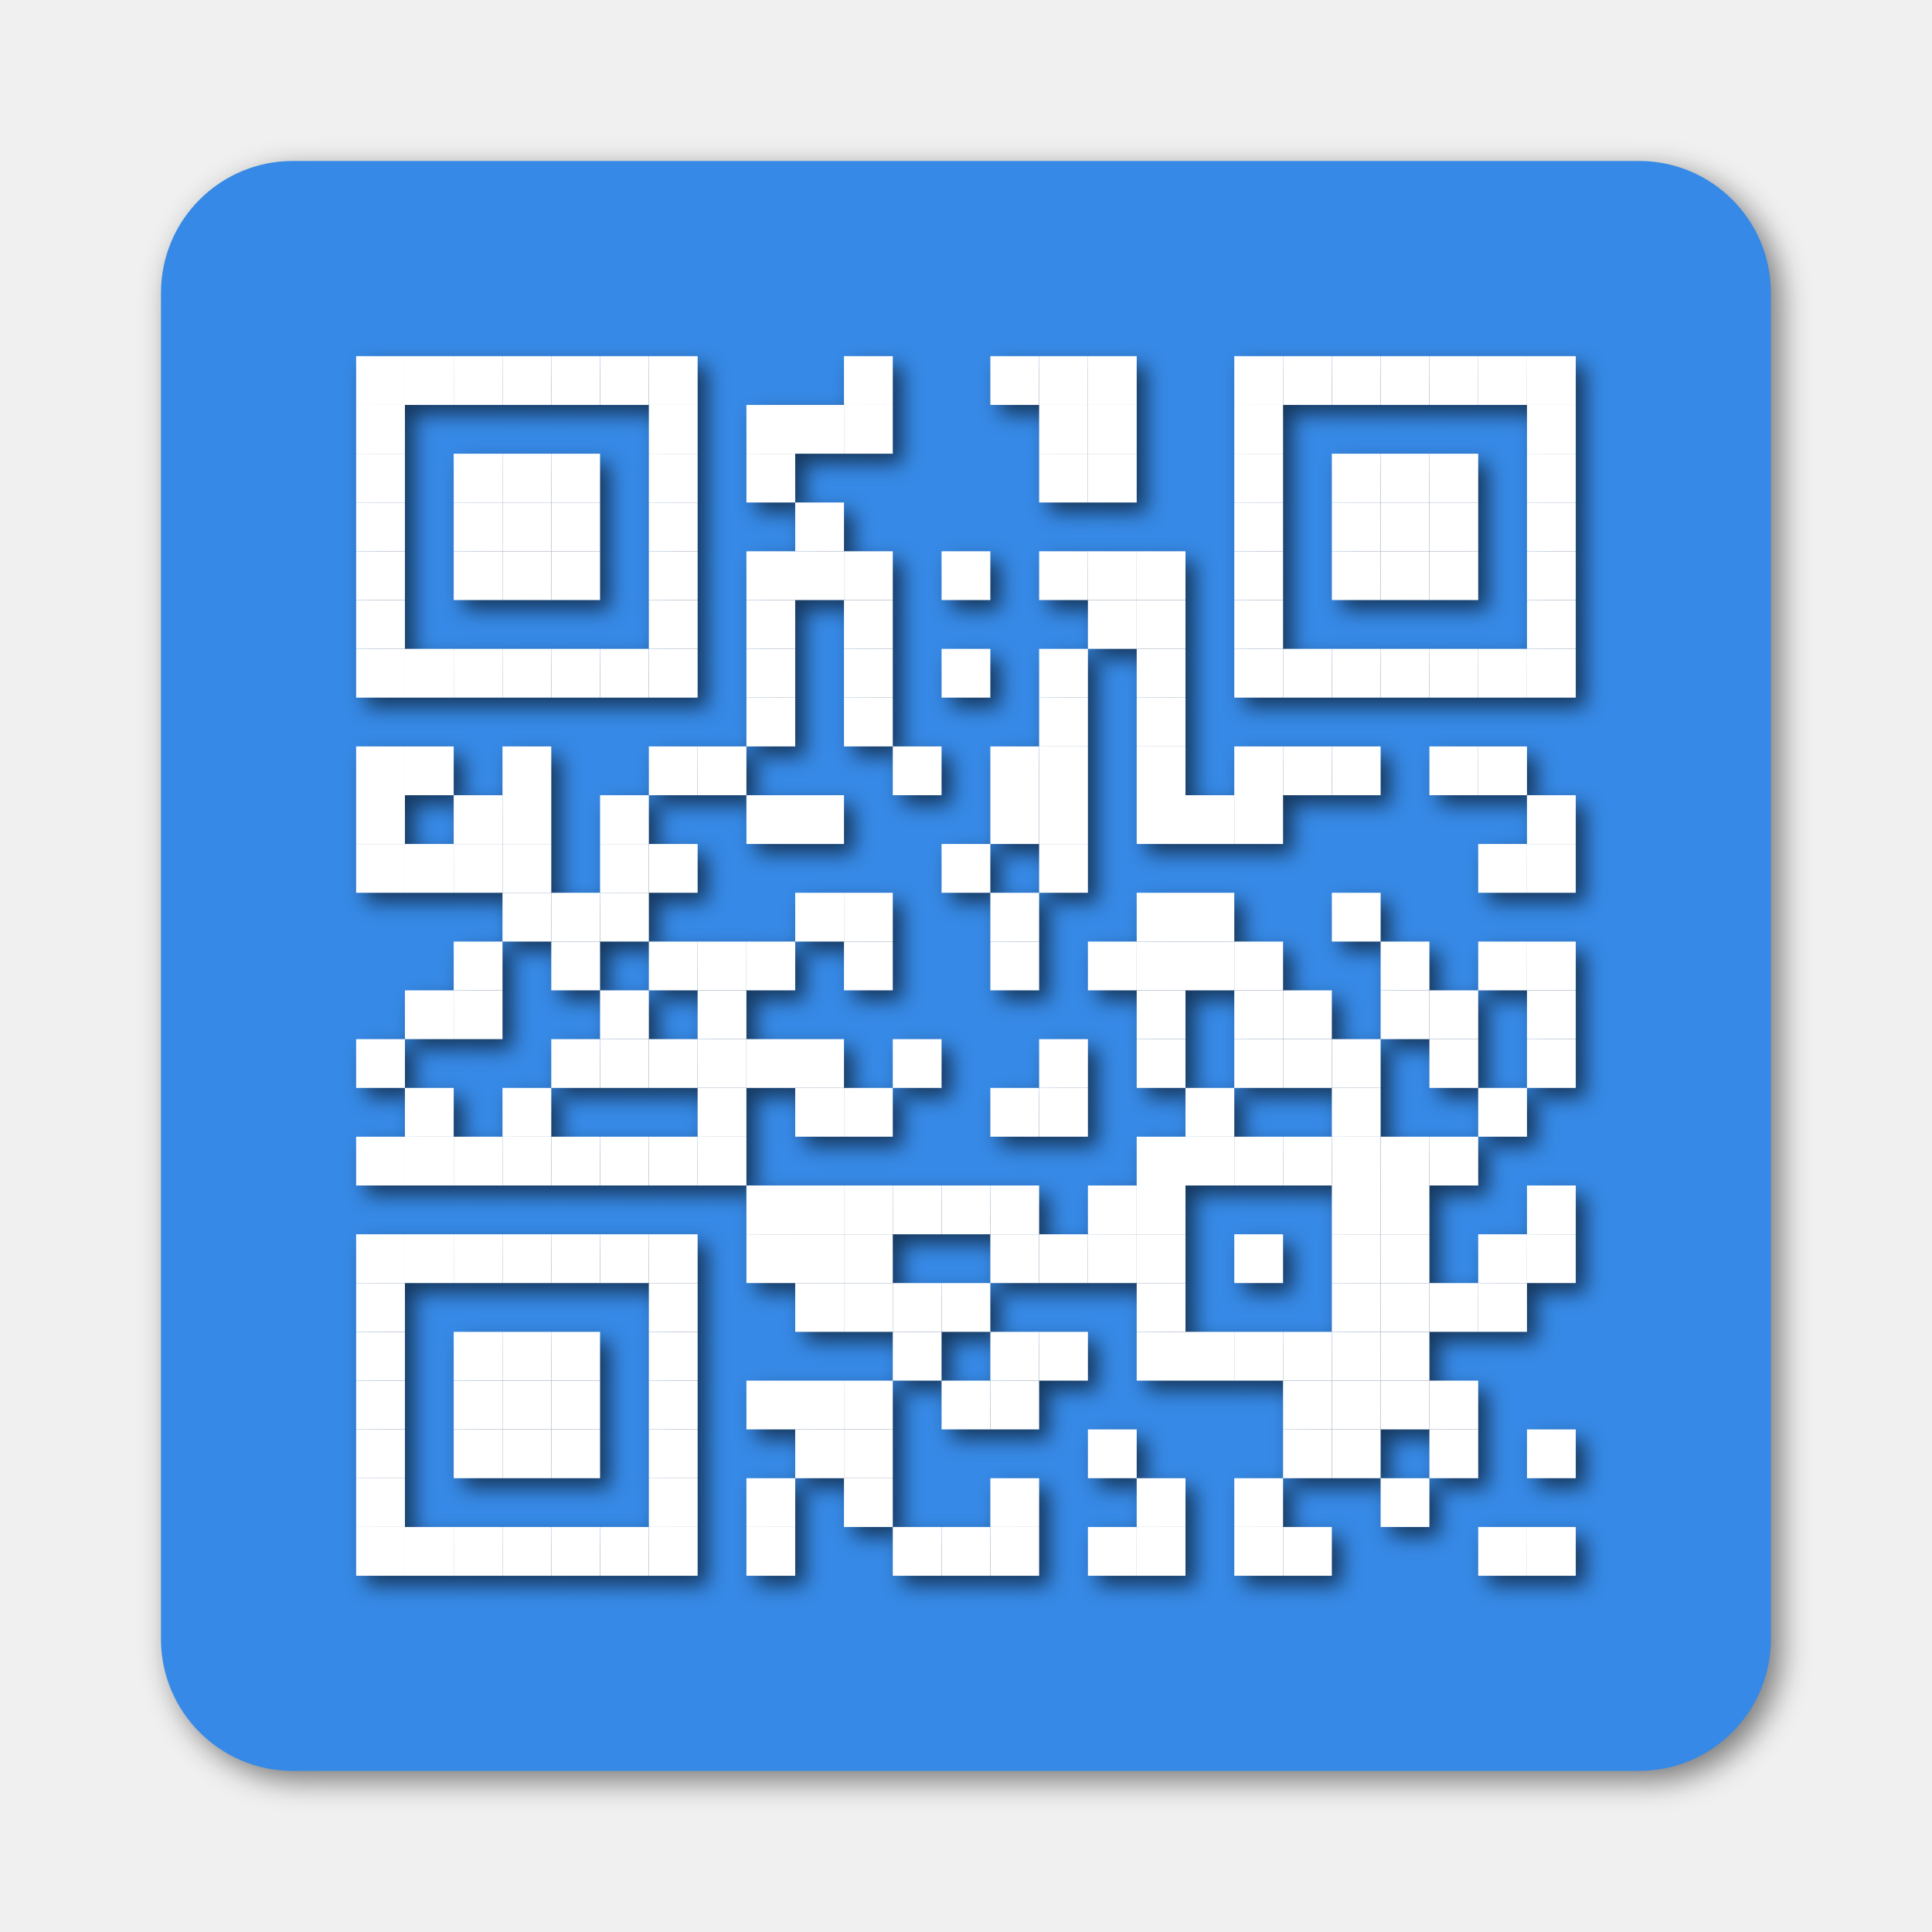
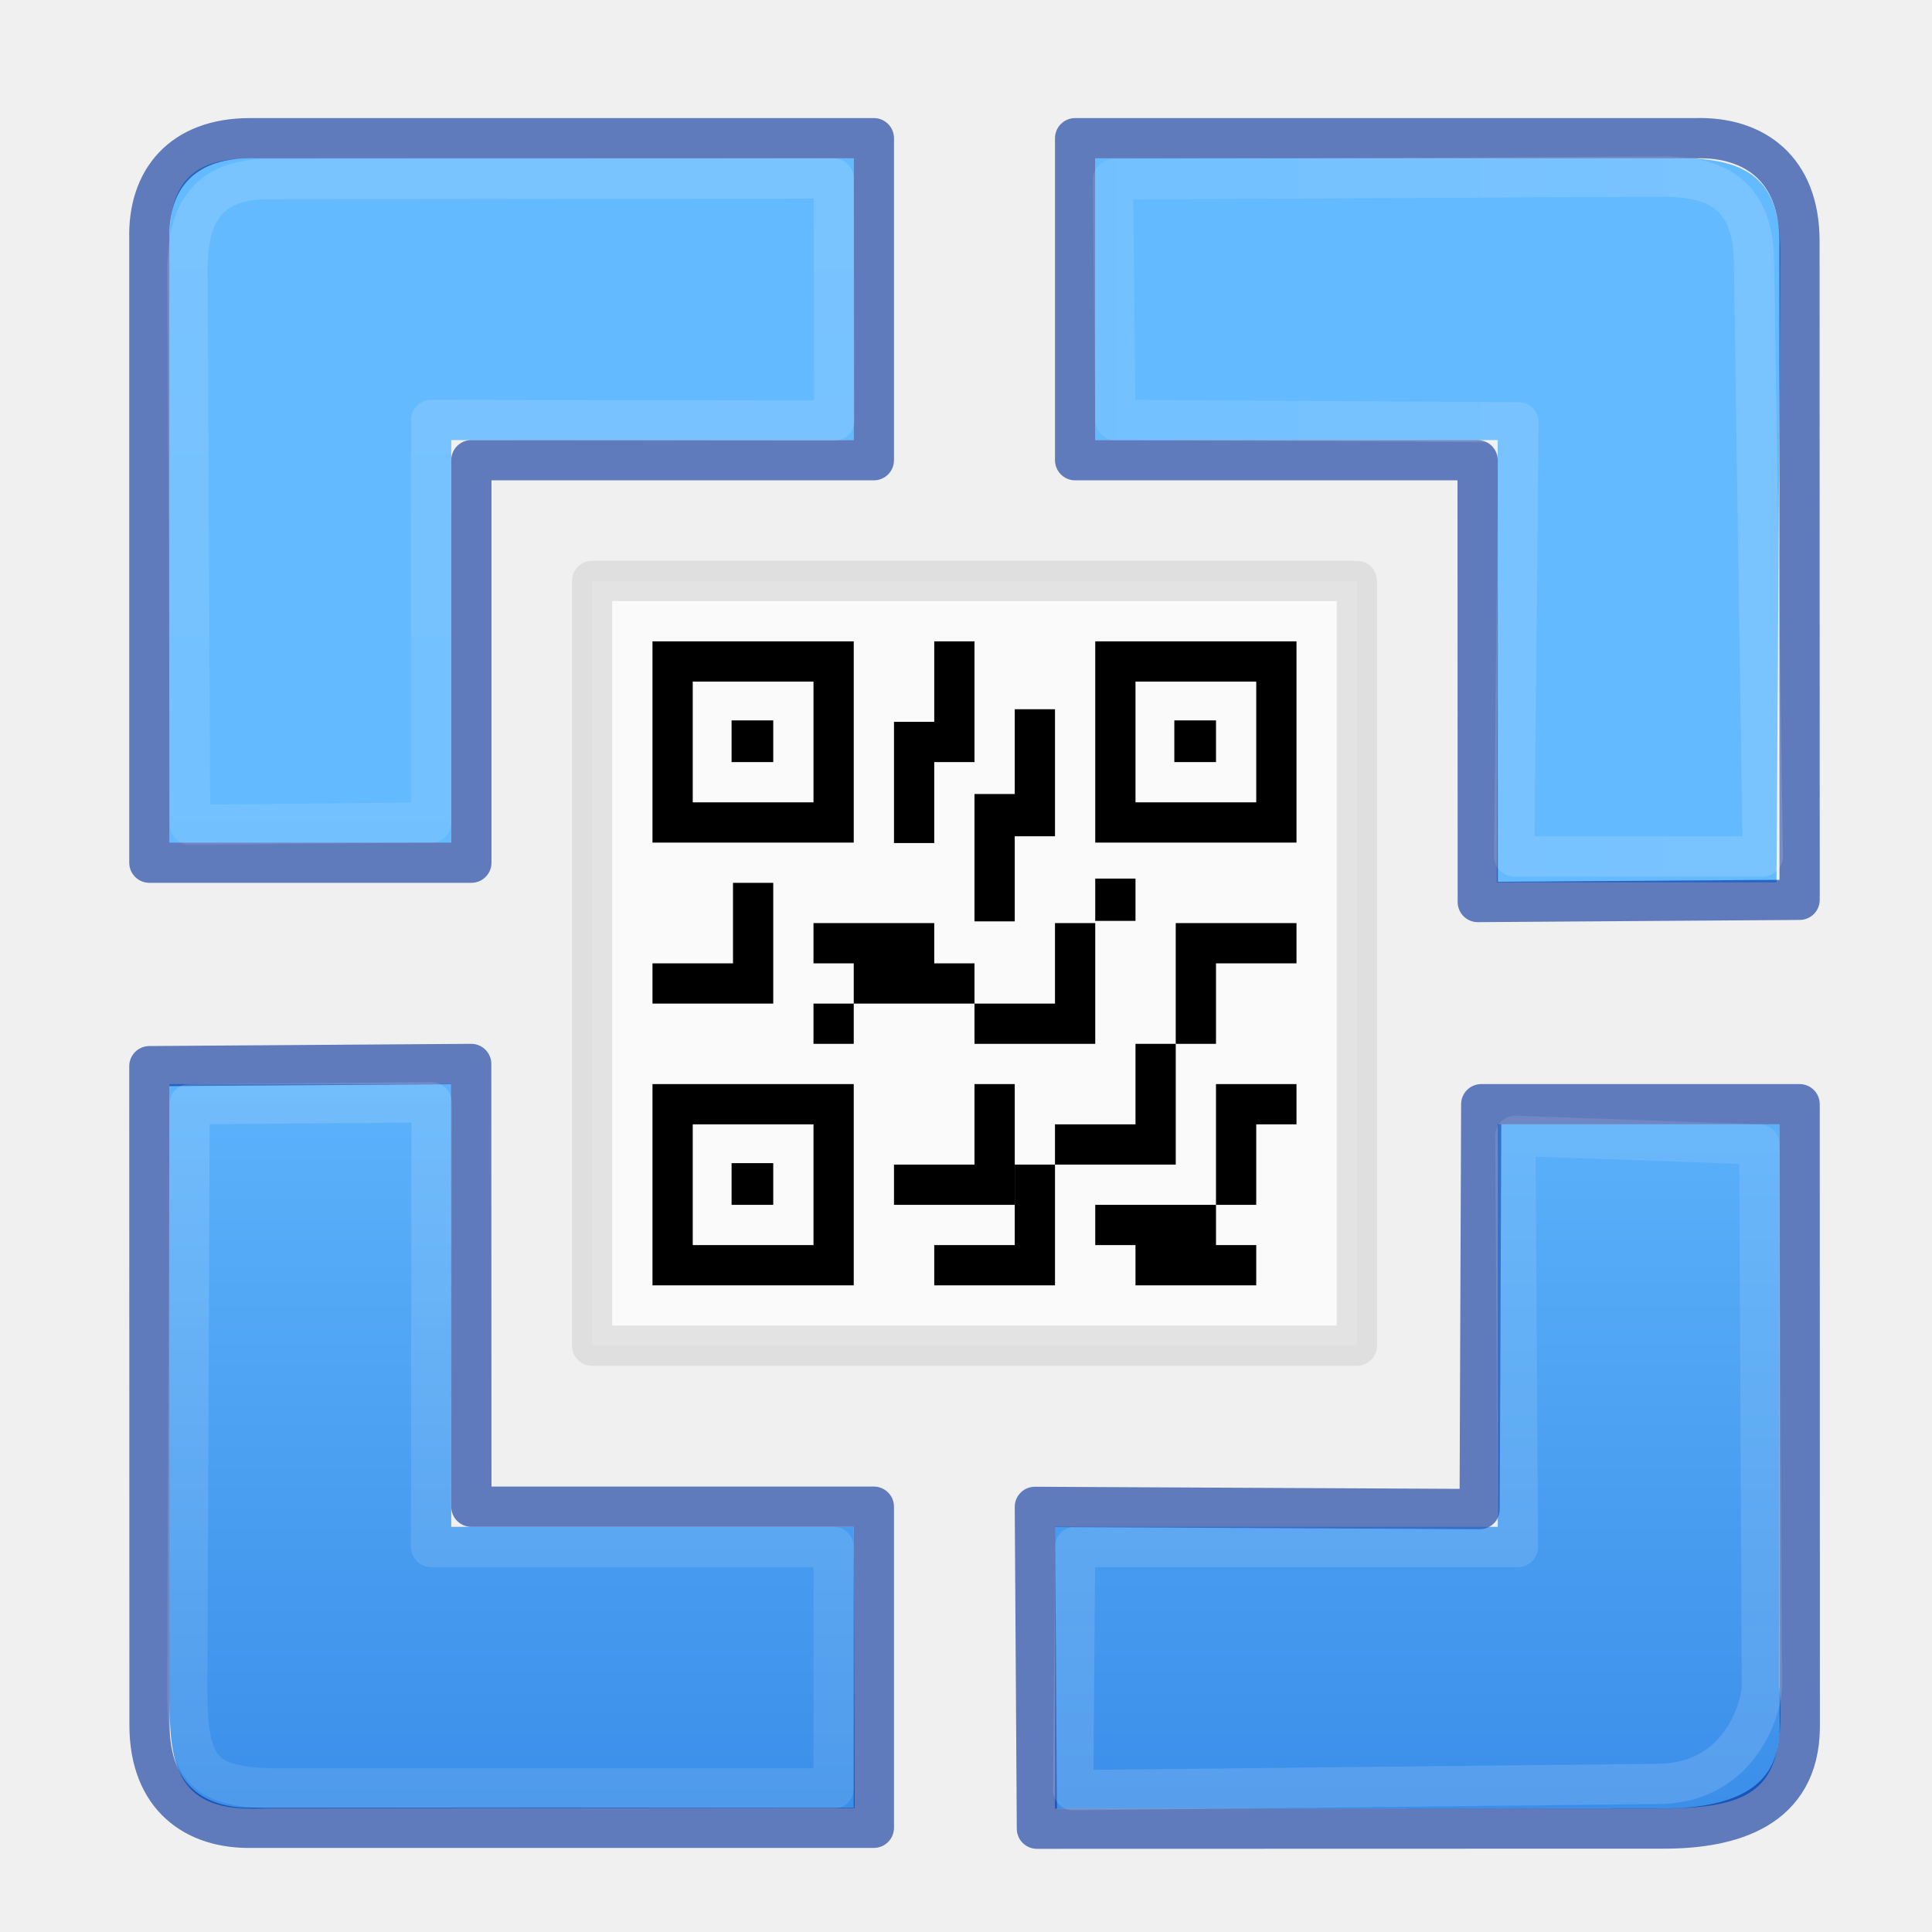
- <svg xmlns="http://www.w3.org/2000/svg" width="1.27cm" height="1.27cm" viewBox="0 0 5.996 5.996" preserveAspectRatio="none" version="1.1" id="svg634">
-   <defs id="defs638">
-     <filter style="color-interpolation-filters:sRGB" id="filter1727">
-       <feFlood flood-opacity="0.502" flood-color="rgb(0,0,0)" result="flood" id="feFlood1717" />
-       <feComposite in="flood" in2="SourceGraphic" operator="in" result="composite1" id="feComposite1719" />
-       <feGaussianBlur in="composite1" stdDeviation="0.3" result="blur" id="feGaussianBlur1721" />
-       <feOffset dx="0.2" dy="0.2" result="offset" id="feOffset1723" />
-       <feComposite in="SourceGraphic" in2="offset" operator="over" result="composite2" id="feComposite1725" />
-     </filter>
-     <filter style="color-interpolation-filters:sRGB" id="filter1979">
-       <feFlood flood-opacity="0.6" flood-color="rgb(0,0,0)" result="flood" id="feFlood1969" />
-       <feComposite in="flood" in2="SourceGraphic" operator="in" result="composite1" id="feComposite1971" />
-       <feGaussianBlur in="composite1" stdDeviation="0.2" result="blur" id="feGaussianBlur1973" />
-       <feOffset dx="0.2" dy="0.2" result="offset" id="feOffset1975" />
-       <feComposite in="SourceGraphic" in2="offset" operator="over" result="composite2" id="feComposite1977" />
-     </filter>
+ <svg xmlns="http://www.w3.org/2000/svg" width="48px" height="48px" viewBox="0 0 48 48" version="1.1">
+   <defs>
+     <linearGradient id="linear0" gradientUnits="userSpaceOnUse" x1="148" y1="293" x2="148" y2="319" gradientTransform="matrix(0.773738,0,0,0.827717,45.10646,-5.124993)">
+       <stop offset="0" style="stop-color:rgb(100%,100%,100%);stop-opacity:0.6;" />
+       <stop offset="0.077" style="stop-color:rgb(100%,100%,100%);stop-opacity:0.141;" />
+       <stop offset="0.923" style="stop-color:rgb(100%,100%,100%);stop-opacity:0.094;" />
+       <stop offset="1" style="stop-color:rgb(100%,100%,100%);stop-opacity:0.235;" />
+     </linearGradient>
+     <linearGradient id="linear1" gradientUnits="userSpaceOnUse" x1="148" y1="293" x2="148" y2="319" gradientTransform="matrix(0,0.813233,-0.821525,0,435.1695,127.6326)">
+       <stop offset="0" style="stop-color:rgb(100%,100%,100%);stop-opacity:0.6;" />
+       <stop offset="0.077" style="stop-color:rgb(100%,100%,100%);stop-opacity:0.141;" />
+       <stop offset="0.923" style="stop-color:rgb(100%,100%,100%);stop-opacity:0.094;" />
+       <stop offset="1" style="stop-color:rgb(100%,100%,100%);stop-opacity:0.235;" />
+     </linearGradient>
+     <linearGradient id="linear2" gradientUnits="userSpaceOnUse" x1="36.756" y1="25.526" x2="36.756" y2="84.268" gradientTransform="matrix(-0.401748,0,0,-0.425593,51.97752,58.79749)">
+       <stop offset="0" style="stop-color:rgb(21.176%,53.725%,90.196%);stop-opacity:1;" />
+       <stop offset="1" style="stop-color:rgb(39.216%,72.941%,100%);stop-opacity:1;" />
+     </linearGradient>
+     <linearGradient id="linear3" gradientUnits="userSpaceOnUse" x1="148" y1="293" x2="148" y2="319" gradientTransform="matrix(-0.773738,0,0,-0.821525,297.8634,524.1235)">
+       <stop offset="0" style="stop-color:rgb(100%,100%,100%);stop-opacity:0.6;" />
+       <stop offset="0.077" style="stop-color:rgb(100%,100%,100%);stop-opacity:0.141;" />
+       <stop offset="0.923" style="stop-color:rgb(100%,100%,100%);stop-opacity:0.094;" />
+       <stop offset="1" style="stop-color:rgb(100%,100%,100%);stop-opacity:0.235;" />
+     </linearGradient>
+     <linearGradient id="linear4" gradientUnits="userSpaceOnUse" x1="14.673" y1="39.81" x2="73.877" y2="39.81" gradientTransform="matrix(0,-0.422271,0.425593,0,-9.731766,54.12961)">
+       <stop offset="0" style="stop-color:rgb(21.176%,53.725%,90.196%);stop-opacity:1;" />
+       <stop offset="1" style="stop-color:rgb(39.216%,72.941%,100%);stop-opacity:1;" />
+     </linearGradient>
+     <linearGradient id="linear5" gradientUnits="userSpaceOnUse" x1="164.975" y1="299.747" x2="134.235" y2="299.747" gradientTransform="matrix(0,-0.813262,0.821525,0,-91.24972,393.1678)">
+       <stop offset="0" style="stop-color:rgb(100%,100%,100%);stop-opacity:0.6;" />
+       <stop offset="0.077" style="stop-color:rgb(100%,100%,100%);stop-opacity:0.141;" />
+       <stop offset="0.923" style="stop-color:rgb(100%,100%,100%);stop-opacity:0.094;" />
+       <stop offset="1" style="stop-color:rgb(100%,100%,100%);stop-opacity:0.235;" />
+     </linearGradient>
  </defs>
-   <g id="QRcode" transform="matrix(0.9690034,0,0,0.9690034,-0.02360568,-0.02360568)">
-     <rect x="0.024" y="0.024" width="33" height="33" fill="#3689e6" id="rect2" ry="2.703" style="filter:url(#filter1727)" transform="matrix(0.15625,0,0,0.15625,0.5361796,0.5361796)" />
-     <g id="Pattern" transform="matrix(0.15625,0,0,0.15625,0.5399859,0.5399859)" style="filter:url(#filter1979)">
-       <rect x="4" y="4" width="1" height="1" fill="#ffffff" id="rect4" />
-       <rect x="5" y="4" width="1" height="1" fill="#ffffff" id="rect6" />
-       <rect x="6" y="4" width="1" height="1" fill="#ffffff" id="rect8" />
-       <rect x="7" y="4" width="1" height="1" fill="#ffffff" id="rect10" />
-       <rect x="8" y="4" width="1" height="1" fill="#ffffff" id="rect12" />
-       <rect x="9" y="4" width="1" height="1" fill="#ffffff" id="rect14" />
-       <rect x="10" y="4" width="1" height="1" fill="#ffffff" id="rect16" />
-       <rect x="14" y="4" width="1" height="1" fill="#ffffff" id="rect18" />
-       <rect x="17" y="4" width="1" height="1" fill="#ffffff" id="rect20" />
-       <rect x="18" y="4" width="1" height="1" fill="#ffffff" id="rect22" />
-       <rect x="19" y="4" width="1" height="1" fill="#ffffff" id="rect24" />
-       <rect x="22" y="4" width="1" height="1" fill="#ffffff" id="rect26" />
-       <rect x="23" y="4" width="1" height="1" fill="#ffffff" id="rect28" />
-       <rect x="24" y="4" width="1" height="1" fill="#ffffff" id="rect30" />
-       <rect x="25" y="4" width="1" height="1" fill="#ffffff" id="rect32" />
-       <rect x="26" y="4" width="1" height="1" fill="#ffffff" id="rect34" />
-       <rect x="27" y="4" width="1" height="1" fill="#ffffff" id="rect36" />
-       <rect x="28" y="4" width="1" height="1" fill="#ffffff" id="rect38" />
-       <rect x="4" y="5" width="1" height="1" fill="#ffffff" id="rect40" />
-       <rect x="10" y="5" width="1" height="1" fill="#ffffff" id="rect42" />
-       <rect x="12" y="5" width="1" height="1" fill="#ffffff" id="rect44" />
-       <rect x="13" y="5" width="1" height="1" fill="#ffffff" id="rect46" />
-       <rect x="14" y="5" width="1" height="1" fill="#ffffff" id="rect48" />
-       <rect x="18" y="5" width="1" height="1" fill="#ffffff" id="rect50" />
-       <rect x="19" y="5" width="1" height="1" fill="#ffffff" id="rect52" />
-       <rect x="22" y="5" width="1" height="1" fill="#ffffff" id="rect54" />
-       <rect x="28" y="5" width="1" height="1" fill="#ffffff" id="rect56" />
-       <rect x="4" y="6" width="1" height="1" fill="#ffffff" id="rect58" />
-       <rect x="6" y="6" width="1" height="1" fill="#ffffff" id="rect60" />
-       <rect x="7" y="6" width="1" height="1" fill="#ffffff" id="rect62" />
-       <rect x="8" y="6" width="1" height="1" fill="#ffffff" id="rect64" />
-       <rect x="10" y="6" width="1" height="1" fill="#ffffff" id="rect66" />
-       <rect x="12" y="6" width="1" height="1" fill="#ffffff" id="rect68" />
-       <rect x="18" y="6" width="1" height="1" fill="#ffffff" id="rect70" />
-       <rect x="19" y="6" width="1" height="1" fill="#ffffff" id="rect72" />
-       <rect x="22" y="6" width="1" height="1" fill="#ffffff" id="rect74" />
-       <rect x="24" y="6" width="1" height="1" fill="#ffffff" id="rect76" />
-       <rect x="25" y="6" width="1" height="1" fill="#ffffff" id="rect78" />
-       <rect x="26" y="6" width="1" height="1" fill="#ffffff" id="rect80" />
-       <rect x="28" y="6" width="1" height="1" fill="#ffffff" id="rect82" />
-       <rect x="4" y="7" width="1" height="1" fill="#ffffff" id="rect84" />
-       <rect x="6" y="7" width="1" height="1" fill="#ffffff" id="rect86" />
-       <rect x="7" y="7" width="1" height="1" fill="#ffffff" id="rect88" />
-       <rect x="8" y="7" width="1" height="1" fill="#ffffff" id="rect90" />
-       <rect x="10" y="7" width="1" height="1" fill="#ffffff" id="rect92" />
-       <rect x="13" y="7" width="1" height="1" fill="#ffffff" id="rect94" />
-       <rect x="22" y="7" width="1" height="1" fill="#ffffff" id="rect96" />
-       <rect x="24" y="7" width="1" height="1" fill="#ffffff" id="rect98" />
-       <rect x="25" y="7" width="1" height="1" fill="#ffffff" id="rect100" />
-       <rect x="26" y="7" width="1" height="1" fill="#ffffff" id="rect102" />
-       <rect x="28" y="7" width="1" height="1" fill="#ffffff" id="rect104" />
-       <rect x="4" y="8" width="1" height="1" fill="#ffffff" id="rect106" />
-       <rect x="6" y="8" width="1" height="1" fill="#ffffff" id="rect108" />
-       <rect x="7" y="8" width="1" height="1" fill="#ffffff" id="rect110" />
-       <rect x="8" y="8" width="1" height="1" fill="#ffffff" id="rect112" />
-       <rect x="10" y="8" width="1" height="1" fill="#ffffff" id="rect114" />
-       <rect x="12" y="8" width="1" height="1" fill="#ffffff" id="rect116" />
-       <rect x="13" y="8" width="1" height="1" fill="#ffffff" id="rect118" />
-       <rect x="14" y="8" width="1" height="1" fill="#ffffff" id="rect120" />
-       <rect x="16" y="8" width="1" height="1" fill="#ffffff" id="rect122" />
-       <rect x="18" y="8" width="1" height="1" fill="#ffffff" id="rect124" />
-       <rect x="19" y="8" width="1" height="1" fill="#ffffff" id="rect126" />
-       <rect x="20" y="8" width="1" height="1" fill="#ffffff" id="rect128" />
-       <rect x="22" y="8" width="1" height="1" fill="#ffffff" id="rect130" />
-       <rect x="24" y="8" width="1" height="1" fill="#ffffff" id="rect132" />
-       <rect x="25" y="8" width="1" height="1" fill="#ffffff" id="rect134" />
-       <rect x="26" y="8" width="1" height="1" fill="#ffffff" id="rect136" />
-       <rect x="28" y="8" width="1" height="1" fill="#ffffff" id="rect138" />
-       <rect x="4" y="9" width="1" height="1" fill="#ffffff" id="rect140" />
-       <rect x="10" y="9" width="1" height="1" fill="#ffffff" id="rect142" />
-       <rect x="12" y="9" width="1" height="1" fill="#ffffff" id="rect144" />
-       <rect x="14" y="9" width="1" height="1" fill="#ffffff" id="rect146" />
-       <rect x="19" y="9" width="1" height="1" fill="#ffffff" id="rect148" />
-       <rect x="20" y="9" width="1" height="1" fill="#ffffff" id="rect150" />
-       <rect x="22" y="9" width="1" height="1" fill="#ffffff" id="rect152" />
-       <rect x="28" y="9" width="1" height="1" fill="#ffffff" id="rect154" />
-       <rect x="4" y="10" width="1" height="1" fill="#ffffff" id="rect156" />
-       <rect x="5" y="10" width="1" height="1" fill="#ffffff" id="rect158" />
-       <rect x="6" y="10" width="1" height="1" fill="#ffffff" id="rect160" />
-       <rect x="7" y="10" width="1" height="1" fill="#ffffff" id="rect162" />
-       <rect x="8" y="10" width="1" height="1" fill="#ffffff" id="rect164" />
-       <rect x="9" y="10" width="1" height="1" fill="#ffffff" id="rect166" />
-       <rect x="10" y="10" width="1" height="1" fill="#ffffff" id="rect168" />
-       <rect x="12" y="10" width="1" height="1" fill="#ffffff" id="rect170" />
-       <rect x="14" y="10" width="1" height="1" fill="#ffffff" id="rect172" />
-       <rect x="16" y="10" width="1" height="1" fill="#ffffff" id="rect174" />
-       <rect x="18" y="10" width="1" height="1" fill="#ffffff" id="rect176" />
-       <rect x="20" y="10" width="1" height="1" fill="#ffffff" id="rect178" />
-       <rect x="22" y="10" width="1" height="1" fill="#ffffff" id="rect180" />
-       <rect x="23" y="10" width="1" height="1" fill="#ffffff" id="rect182" />
-       <rect x="24" y="10" width="1" height="1" fill="#ffffff" id="rect184" />
-       <rect x="25" y="10" width="1" height="1" fill="#ffffff" id="rect186" />
-       <rect x="26" y="10" width="1" height="1" fill="#ffffff" id="rect188" />
-       <rect x="27" y="10" width="1" height="1" fill="#ffffff" id="rect190" />
-       <rect x="28" y="10" width="1" height="1" fill="#ffffff" id="rect192" />
-       <rect x="12" y="11" width="1" height="1" fill="#ffffff" id="rect194" />
-       <rect x="14" y="11" width="1" height="1" fill="#ffffff" id="rect196" />
-       <rect x="18" y="11" width="1" height="1" fill="#ffffff" id="rect198" />
-       <rect x="20" y="11" width="1" height="1" fill="#ffffff" id="rect200" />
-       <rect x="4" y="12" width="1" height="1" fill="#ffffff" id="rect202" />
-       <rect x="5" y="12" width="1" height="1" fill="#ffffff" id="rect204" />
-       <rect x="7" y="12" width="1" height="1" fill="#ffffff" id="rect206" />
-       <rect x="10" y="12" width="1" height="1" fill="#ffffff" id="rect208" />
-       <rect x="11" y="12" width="1" height="1" fill="#ffffff" id="rect210" />
-       <rect x="15" y="12" width="1" height="1" fill="#ffffff" id="rect212" />
-       <rect x="17" y="12" width="1" height="1" fill="#ffffff" id="rect214" />
-       <rect x="18" y="12" width="1" height="1" fill="#ffffff" id="rect216" />
-       <rect x="20" y="12" width="1" height="1" fill="#ffffff" id="rect218" />
-       <rect x="22" y="12" width="1" height="1" fill="#ffffff" id="rect220" />
-       <rect x="23" y="12" width="1" height="1" fill="#ffffff" id="rect222" />
-       <rect x="24" y="12" width="1" height="1" fill="#ffffff" id="rect224" />
-       <rect x="26" y="12" width="1" height="1" fill="#ffffff" id="rect226" />
-       <rect x="27" y="12" width="1" height="1" fill="#ffffff" id="rect228" />
-       <rect x="4" y="13" width="1" height="1" fill="#ffffff" id="rect230" />
-       <rect x="6" y="13" width="1" height="1" fill="#ffffff" id="rect232" />
-       <rect x="7" y="13" width="1" height="1" fill="#ffffff" id="rect234" />
-       <rect x="9" y="13" width="1" height="1" fill="#ffffff" id="rect236" />
-       <rect x="12" y="13" width="1" height="1" fill="#ffffff" id="rect238" />
-       <rect x="13" y="13" width="1" height="1" fill="#ffffff" id="rect240" />
-       <rect x="17" y="13" width="1" height="1" fill="#ffffff" id="rect242" />
-       <rect x="18" y="13" width="1" height="1" fill="#ffffff" id="rect244" />
-       <rect x="20" y="13" width="1" height="1" fill="#ffffff" id="rect246" />
-       <rect x="21" y="13" width="1" height="1" fill="#ffffff" id="rect248" />
-       <rect x="22" y="13" width="1" height="1" fill="#ffffff" id="rect250" />
-       <rect x="28" y="13" width="1" height="1" fill="#ffffff" id="rect252" />
-       <rect x="4" y="14" width="1" height="1" fill="#ffffff" id="rect254" />
-       <rect x="5" y="14" width="1" height="1" fill="#ffffff" id="rect256" />
-       <rect x="6" y="14" width="1" height="1" fill="#ffffff" id="rect258" />
-       <rect x="7" y="14" width="1" height="1" fill="#ffffff" id="rect260" />
-       <rect x="9" y="14" width="1" height="1" fill="#ffffff" id="rect262" />
-       <rect x="10" y="14" width="1" height="1" fill="#ffffff" id="rect264" />
-       <rect x="16" y="14" width="1" height="1" fill="#ffffff" id="rect266" />
-       <rect x="18" y="14" width="1" height="1" fill="#ffffff" id="rect268" />
-       <rect x="27" y="14" width="1" height="1" fill="#ffffff" id="rect270" />
-       <rect x="28" y="14" width="1" height="1" fill="#ffffff" id="rect272" />
-       <rect x="7" y="15" width="1" height="1" fill="#ffffff" id="rect274" />
-       <rect x="8" y="15" width="1" height="1" fill="#ffffff" id="rect276" />
-       <rect x="9" y="15" width="1" height="1" fill="#ffffff" id="rect278" />
-       <rect x="13" y="15" width="1" height="1" fill="#ffffff" id="rect280" />
-       <rect x="14" y="15" width="1" height="1" fill="#ffffff" id="rect282" />
-       <rect x="17" y="15" width="1" height="1" fill="#ffffff" id="rect284" />
-       <rect x="20" y="15" width="1" height="1" fill="#ffffff" id="rect286" />
-       <rect x="21" y="15" width="1" height="1" fill="#ffffff" id="rect288" />
-       <rect x="24" y="15" width="1" height="1" fill="#ffffff" id="rect290" />
-       <rect x="6" y="16" width="1" height="1" fill="#ffffff" id="rect292" />
-       <rect x="8" y="16" width="1" height="1" fill="#ffffff" id="rect294" />
-       <rect x="10" y="16" width="1" height="1" fill="#ffffff" id="rect296" />
-       <rect x="11" y="16" width="1" height="1" fill="#ffffff" id="rect298" />
-       <rect x="12" y="16" width="1" height="1" fill="#ffffff" id="rect300" />
-       <rect x="14" y="16" width="1" height="1" fill="#ffffff" id="rect302" />
-       <rect x="17" y="16" width="1" height="1" fill="#ffffff" id="rect304" />
-       <rect x="19" y="16" width="1" height="1" fill="#ffffff" id="rect306" />
-       <rect x="20" y="16" width="1" height="1" fill="#ffffff" id="rect308" />
-       <rect x="21" y="16" width="1" height="1" fill="#ffffff" id="rect310" />
-       <rect x="22" y="16" width="1" height="1" fill="#ffffff" id="rect312" />
-       <rect x="25" y="16" width="1" height="1" fill="#ffffff" id="rect314" />
-       <rect x="27" y="16" width="1" height="1" fill="#ffffff" id="rect316" />
-       <rect x="28" y="16" width="1" height="1" fill="#ffffff" id="rect318" />
-       <rect x="5" y="17" width="1" height="1" fill="#ffffff" id="rect320" />
-       <rect x="6" y="17" width="1" height="1" fill="#ffffff" id="rect322" />
-       <rect x="9" y="17" width="1" height="1" fill="#ffffff" id="rect324" />
-       <rect x="11" y="17" width="1" height="1" fill="#ffffff" id="rect326" />
-       <rect x="20" y="17" width="1" height="1" fill="#ffffff" id="rect328" />
-       <rect x="22" y="17" width="1" height="1" fill="#ffffff" id="rect330" />
-       <rect x="23" y="17" width="1" height="1" fill="#ffffff" id="rect332" />
-       <rect x="25" y="17" width="1" height="1" fill="#ffffff" id="rect334" />
-       <rect x="26" y="17" width="1" height="1" fill="#ffffff" id="rect336" />
-       <rect x="28" y="17" width="1" height="1" fill="#ffffff" id="rect338" />
-       <rect x="4" y="18" width="1" height="1" fill="#ffffff" id="rect340" />
-       <rect x="8" y="18" width="1" height="1" fill="#ffffff" id="rect342" />
-       <rect x="9" y="18" width="1" height="1" fill="#ffffff" id="rect344" />
-       <rect x="10" y="18" width="1" height="1" fill="#ffffff" id="rect346" />
-       <rect x="11" y="18" width="1" height="1" fill="#ffffff" id="rect348" />
-       <rect x="12" y="18" width="1" height="1" fill="#ffffff" id="rect350" />
-       <rect x="13" y="18" width="1" height="1" fill="#ffffff" id="rect352" />
-       <rect x="15" y="18" width="1" height="1" fill="#ffffff" id="rect354" />
-       <rect x="18" y="18" width="1" height="1" fill="#ffffff" id="rect356" />
-       <rect x="20" y="18" width="1" height="1" fill="#ffffff" id="rect358" />
-       <rect x="22" y="18" width="1" height="1" fill="#ffffff" id="rect360" />
-       <rect x="23" y="18" width="1" height="1" fill="#ffffff" id="rect362" />
-       <rect x="24" y="18" width="1" height="1" fill="#ffffff" id="rect364" />
-       <rect x="26" y="18" width="1" height="1" fill="#ffffff" id="rect366" />
-       <rect x="28" y="18" width="1" height="1" fill="#ffffff" id="rect368" />
-       <rect x="5" y="19" width="1" height="1" fill="#ffffff" id="rect370" />
-       <rect x="7" y="19" width="1" height="1" fill="#ffffff" id="rect372" />
-       <rect x="11" y="19" width="1" height="1" fill="#ffffff" id="rect374" />
-       <rect x="13" y="19" width="1" height="1" fill="#ffffff" id="rect376" />
-       <rect x="14" y="19" width="1" height="1" fill="#ffffff" id="rect378" />
-       <rect x="17" y="19" width="1" height="1" fill="#ffffff" id="rect380" />
-       <rect x="18" y="19" width="1" height="1" fill="#ffffff" id="rect382" />
-       <rect x="21" y="19" width="1" height="1" fill="#ffffff" id="rect384" />
-       <rect x="24" y="19" width="1" height="1" fill="#ffffff" id="rect386" />
-       <rect x="27" y="19" width="1" height="1" fill="#ffffff" id="rect388" />
-       <rect x="4" y="20" width="1" height="1" fill="#ffffff" id="rect390" />
-       <rect x="5" y="20" width="1" height="1" fill="#ffffff" id="rect392" />
-       <rect x="6" y="20" width="1" height="1" fill="#ffffff" id="rect394" />
-       <rect x="7" y="20" width="1" height="1" fill="#ffffff" id="rect396" />
-       <rect x="8" y="20" width="1" height="1" fill="#ffffff" id="rect398" />
-       <rect x="9" y="20" width="1" height="1" fill="#ffffff" id="rect400" />
-       <rect x="10" y="20" width="1" height="1" fill="#ffffff" id="rect402" />
-       <rect x="11" y="20" width="1" height="1" fill="#ffffff" id="rect404" />
-       <rect x="20" y="20" width="1" height="1" fill="#ffffff" id="rect406" />
-       <rect x="21" y="20" width="1" height="1" fill="#ffffff" id="rect408" />
-       <rect x="22" y="20" width="1" height="1" fill="#ffffff" id="rect410" />
-       <rect x="23" y="20" width="1" height="1" fill="#ffffff" id="rect412" />
-       <rect x="24" y="20" width="1" height="1" fill="#ffffff" id="rect414" />
-       <rect x="25" y="20" width="1" height="1" fill="#ffffff" id="rect416" />
-       <rect x="26" y="20" width="1" height="1" fill="#ffffff" id="rect418" />
-       <rect x="12" y="21" width="1" height="1" fill="#ffffff" id="rect420" />
-       <rect x="13" y="21" width="1" height="1" fill="#ffffff" id="rect422" />
-       <rect x="14" y="21" width="1" height="1" fill="#ffffff" id="rect424" />
-       <rect x="15" y="21" width="1" height="1" fill="#ffffff" id="rect426" />
-       <rect x="16" y="21" width="1" height="1" fill="#ffffff" id="rect428" />
-       <rect x="17" y="21" width="1" height="1" fill="#ffffff" id="rect430" />
-       <rect x="19" y="21" width="1" height="1" fill="#ffffff" id="rect432" />
-       <rect x="20" y="21" width="1" height="1" fill="#ffffff" id="rect434" />
-       <rect x="24" y="21" width="1" height="1" fill="#ffffff" id="rect436" />
-       <rect x="25" y="21" width="1" height="1" fill="#ffffff" id="rect438" />
-       <rect x="28" y="21" width="1" height="1" fill="#ffffff" id="rect440" />
-       <rect x="4" y="22" width="1" height="1" fill="#ffffff" id="rect442" />
-       <rect x="5" y="22" width="1" height="1" fill="#ffffff" id="rect444" />
-       <rect x="6" y="22" width="1" height="1" fill="#ffffff" id="rect446" />
-       <rect x="7" y="22" width="1" height="1" fill="#ffffff" id="rect448" />
-       <rect x="8" y="22" width="1" height="1" fill="#ffffff" id="rect450" />
-       <rect x="9" y="22" width="1" height="1" fill="#ffffff" id="rect452" />
-       <rect x="10" y="22" width="1" height="1" fill="#ffffff" id="rect454" />
-       <rect x="12" y="22" width="1" height="1" fill="#ffffff" id="rect456" />
-       <rect x="13" y="22" width="1" height="1" fill="#ffffff" id="rect458" />
-       <rect x="14" y="22" width="1" height="1" fill="#ffffff" id="rect460" />
-       <rect x="17" y="22" width="1" height="1" fill="#ffffff" id="rect462" />
-       <rect x="18" y="22" width="1" height="1" fill="#ffffff" id="rect464" />
-       <rect x="19" y="22" width="1" height="1" fill="#ffffff" id="rect466" />
-       <rect x="20" y="22" width="1" height="1" fill="#ffffff" id="rect468" />
-       <rect x="22" y="22" width="1" height="1" fill="#ffffff" id="rect470" />
-       <rect x="24" y="22" width="1" height="1" fill="#ffffff" id="rect472" />
-       <rect x="25" y="22" width="1" height="1" fill="#ffffff" id="rect474" />
-       <rect x="27" y="22" width="1" height="1" fill="#ffffff" id="rect476" />
-       <rect x="28" y="22" width="1" height="1" fill="#ffffff" id="rect478" />
-       <rect x="4" y="23" width="1" height="1" fill="#ffffff" id="rect480" />
-       <rect x="10" y="23" width="1" height="1" fill="#ffffff" id="rect482" />
-       <rect x="13" y="23" width="1" height="1" fill="#ffffff" id="rect484" />
-       <rect x="14" y="23" width="1" height="1" fill="#ffffff" id="rect486" />
-       <rect x="15" y="23" width="1" height="1" fill="#ffffff" id="rect488" />
-       <rect x="16" y="23" width="1" height="1" fill="#ffffff" id="rect490" />
-       <rect x="20" y="23" width="1" height="1" fill="#ffffff" id="rect492" />
-       <rect x="24" y="23" width="1" height="1" fill="#ffffff" id="rect494" />
-       <rect x="25" y="23" width="1" height="1" fill="#ffffff" id="rect496" />
-       <rect x="26" y="23" width="1" height="1" fill="#ffffff" id="rect498" />
-       <rect x="27" y="23" width="1" height="1" fill="#ffffff" id="rect500" />
-       <rect x="4" y="24" width="1" height="1" fill="#ffffff" id="rect502" />
-       <rect x="6" y="24" width="1" height="1" fill="#ffffff" id="rect504" />
-       <rect x="7" y="24" width="1" height="1" fill="#ffffff" id="rect506" />
-       <rect x="8" y="24" width="1" height="1" fill="#ffffff" id="rect508" />
-       <rect x="10" y="24" width="1" height="1" fill="#ffffff" id="rect510" />
-       <rect x="15" y="24" width="1" height="1" fill="#ffffff" id="rect512" />
-       <rect x="17" y="24" width="1" height="1" fill="#ffffff" id="rect514" />
-       <rect x="18" y="24" width="1" height="1" fill="#ffffff" id="rect516" />
-       <rect x="20" y="24" width="1" height="1" fill="#ffffff" id="rect518" />
-       <rect x="21" y="24" width="1" height="1" fill="#ffffff" id="rect520" />
-       <rect x="22" y="24" width="1" height="1" fill="#ffffff" id="rect522" />
-       <rect x="23" y="24" width="1" height="1" fill="#ffffff" id="rect524" />
-       <rect x="24" y="24" width="1" height="1" fill="#ffffff" id="rect526" />
-       <rect x="25" y="24" width="1" height="1" fill="#ffffff" id="rect528" />
-       <rect x="4" y="25" width="1" height="1" fill="#ffffff" id="rect530" />
-       <rect x="6" y="25" width="1" height="1" fill="#ffffff" id="rect532" />
-       <rect x="7" y="25" width="1" height="1" fill="#ffffff" id="rect534" />
-       <rect x="8" y="25" width="1" height="1" fill="#ffffff" id="rect536" />
-       <rect x="10" y="25" width="1" height="1" fill="#ffffff" id="rect538" />
-       <rect x="12" y="25" width="1" height="1" fill="#ffffff" id="rect540" />
-       <rect x="13" y="25" width="1" height="1" fill="#ffffff" id="rect542" />
-       <rect x="14" y="25" width="1" height="1" fill="#ffffff" id="rect544" />
-       <rect x="16" y="25" width="1" height="1" fill="#ffffff" id="rect546" />
-       <rect x="17" y="25" width="1" height="1" fill="#ffffff" id="rect548" />
-       <rect x="23" y="25" width="1" height="1" fill="#ffffff" id="rect550" />
-       <rect x="24" y="25" width="1" height="1" fill="#ffffff" id="rect552" />
-       <rect x="25" y="25" width="1" height="1" fill="#ffffff" id="rect554" />
-       <rect x="26" y="25" width="1" height="1" fill="#ffffff" id="rect556" />
-       <rect x="4" y="26" width="1" height="1" fill="#ffffff" id="rect558" />
-       <rect x="6" y="26" width="1" height="1" fill="#ffffff" id="rect560" />
-       <rect x="7" y="26" width="1" height="1" fill="#ffffff" id="rect562" />
-       <rect x="8" y="26" width="1" height="1" fill="#ffffff" id="rect564" />
-       <rect x="10" y="26" width="1" height="1" fill="#ffffff" id="rect566" />
-       <rect x="13" y="26" width="1" height="1" fill="#ffffff" id="rect568" />
-       <rect x="14" y="26" width="1" height="1" fill="#ffffff" id="rect570" />
-       <rect x="19" y="26" width="1" height="1" fill="#ffffff" id="rect572" />
-       <rect x="23" y="26" width="1" height="1" fill="#ffffff" id="rect574" />
-       <rect x="24" y="26" width="1" height="1" fill="#ffffff" id="rect576" />
-       <rect x="26" y="26" width="1" height="1" fill="#ffffff" id="rect578" />
-       <rect x="28" y="26" width="1" height="1" fill="#ffffff" id="rect580" />
-       <rect x="4" y="27" width="1" height="1" fill="#ffffff" id="rect582" />
-       <rect x="10" y="27" width="1" height="1" fill="#ffffff" id="rect584" />
-       <rect x="12" y="27" width="1" height="1" fill="#ffffff" id="rect586" />
-       <rect x="14" y="27" width="1" height="1" fill="#ffffff" id="rect588" />
-       <rect x="17" y="27" width="1" height="1" fill="#ffffff" id="rect590" />
-       <rect x="20" y="27" width="1" height="1" fill="#ffffff" id="rect592" />
-       <rect x="22" y="27" width="1" height="1" fill="#ffffff" id="rect594" />
-       <rect x="25" y="27" width="1" height="1" fill="#ffffff" id="rect596" />
-       <rect x="4" y="28" width="1" height="1" fill="#ffffff" id="rect598" />
-       <rect x="5" y="28" width="1" height="1" fill="#ffffff" id="rect600" />
-       <rect x="6" y="28" width="1" height="1" fill="#ffffff" id="rect602" />
-       <rect x="7" y="28" width="1" height="1" fill="#ffffff" id="rect604" />
-       <rect x="8" y="28" width="1" height="1" fill="#ffffff" id="rect606" />
-       <rect x="9" y="28" width="1" height="1" fill="#ffffff" id="rect608" />
-       <rect x="10" y="28" width="1" height="1" fill="#ffffff" id="rect610" />
-       <rect x="12" y="28" width="1" height="1" fill="#ffffff" id="rect612" />
-       <rect x="15" y="28" width="1" height="1" fill="#ffffff" id="rect614" />
-       <rect x="16" y="28" width="1" height="1" fill="#ffffff" id="rect616" />
-       <rect x="17" y="28" width="1" height="1" fill="#ffffff" id="rect618" />
-       <rect x="19" y="28" width="1" height="1" fill="#ffffff" id="rect620" />
-       <rect x="20" y="28" width="1" height="1" fill="#ffffff" id="rect622" />
-       <rect x="22" y="28" width="1" height="1" fill="#ffffff" id="rect624" />
-       <rect x="23" y="28" width="1" height="1" fill="#ffffff" id="rect626" />
-       <rect x="27" y="28" width="1" height="1" fill="#ffffff" id="rect628" />
-       <rect x="28" y="28" width="1" height="1" fill="#ffffff" id="rect630" />
-     </g>
+   <g id="surface80522">
+     <path style=" stroke:none;fill-rule:nonzero;fill:rgb(39.216%,72.941%,100%);fill-opacity:1;" d="M 6.211 3.934 C 4.84 3.934 4.211 4.492 4.211 5.934 L 4.211 20.934 L 11.211 20.934 L 11.211 10.934 L 21.211 10.934 L 21.211 3.934 Z M 6.211 3.934 " />
+     <path style="fill:none;stroke-width:1;stroke-linecap:butt;stroke-linejoin:round;stroke:rgb(0%,18.039%,60%);stroke-opacity:0.6;stroke-miterlimit:4;" d="M 154 239.5 C 152.301 239.5 151.461 240.539 151.5 242 L 151.5 257.5 L 159.5 257.5 L 159.5 247.5 L 169.5 247.5 L 169.5 239.5 Z M 154 239.5 " transform="matrix(1,0,0,1,-147.7891,-236.0664)" />
+     <path style="fill:none;stroke-width:1;stroke-linecap:butt;stroke-linejoin:round;stroke:url(#linear0);stroke-miterlimit:4;" d="M 154.441 240.516 C 152.504 240.516 152.488 242 152.445 242.656 L 152.512 256.559 L 158.5 256.5 L 158.5 246.5 L 168.52 246.516 L 168.5 240.5 Z M 154.441 240.516 " transform="matrix(1,0,0,1,-147.7891,-236.0664)" />
+     <path style="fill-rule:nonzero;fill:rgb(98.039%,98.039%,98.039%);fill-opacity:1;stroke-width:1;stroke-linecap:butt;stroke-linejoin:round;stroke:rgb(83.137%,83.137%,83.137%);stroke-opacity:0.6;stroke-miterlimit:4;" d="M 162.5 250.5 L 181.5 250.5 L 181.5 269.5 L 162.5 269.5 Z M 162.5 250.5 " transform="matrix(1,0,0,1,-147.7891,-236.0664)" />
+     <path style=" stroke:none;fill-rule:nonzero;fill:rgb(0%,0%,0%);fill-opacity:1;" d="M 16.211 15.934 L 16.211 20.934 L 21.211 20.934 L 21.211 15.934 Z M 17.211 16.934 L 20.211 16.934 L 20.211 19.934 L 17.211 19.934 Z M 17.211 16.934 " />
+     <path style=" stroke:none;fill-rule:nonzero;fill:rgb(0%,0%,0%);fill-opacity:1;" d="M 24.211 23.934 L 23.211 23.934 L 23.211 22.934 L 20.211 22.934 L 20.211 23.934 L 21.211 23.934 L 21.211 24.934 L 24.211 24.934 Z M 24.211 23.934 " />
+     <path style=" stroke:none;fill-rule:nonzero;fill:rgb(0%,0%,0%);fill-opacity:1;" d="M 23.211 15.934 L 23.211 17.934 L 22.211 17.934 L 22.211 20.945 L 23.211 20.945 L 23.211 18.934 L 24.211 18.934 L 24.211 15.934 Z M 23.211 15.934 " />
+     <path style=" stroke:none;fill-rule:nonzero;fill:rgb(0%,0%,0%);fill-opacity:1;" d="M 18.211 21.934 L 18.211 23.934 L 16.211 23.934 L 16.211 24.934 L 19.211 24.934 L 19.211 21.934 Z M 18.211 21.934 " />
+     <path style=" stroke:none;fill-rule:nonzero;fill:rgb(0%,0%,0%);fill-opacity:1;" d="M 18.176 17.898 L 19.211 17.898 L 19.211 18.934 L 18.176 18.934 Z M 18.176 17.898 " />
+     <path style=" stroke:none;fill-rule:nonzero;fill:rgb(0%,0%,0%);fill-opacity:1;" d="M 27.211 21.828 L 28.211 21.828 L 28.211 22.879 L 27.211 22.879 Z M 27.211 21.828 " />
+     <path style=" stroke:none;fill-rule:nonzero;fill:rgb(0%,0%,0%);fill-opacity:1;" d="M 27.211 15.934 L 27.211 20.934 L 32.211 20.934 L 32.211 15.934 Z M 28.211 16.934 L 31.211 16.934 L 31.211 19.934 L 28.211 19.934 Z M 28.211 16.934 " />
+     <path style=" stroke:none;fill-rule:nonzero;fill:rgb(0%,0%,0%);fill-opacity:1;" d="M 29.176 17.898 L 30.211 17.898 L 30.211 18.934 L 29.176 18.934 Z M 29.176 17.898 " />
+     <path style=" stroke:none;fill-rule:nonzero;fill:rgb(0%,0%,0%);fill-opacity:1;" d="M 16.211 26.934 L 16.211 31.934 L 21.211 31.934 L 21.211 26.934 Z M 17.211 27.934 L 20.211 27.934 L 20.211 30.934 L 17.211 30.934 Z M 17.211 27.934 " />
+     <path style=" stroke:none;fill-rule:nonzero;fill:rgb(0%,0%,0%);fill-opacity:1;" d="M 18.176 28.898 L 19.211 28.898 L 19.211 29.934 L 18.176 29.934 Z M 18.176 28.898 " />
+     <path style=" stroke:none;fill-rule:nonzero;fill:rgb(0%,0%,0%);fill-opacity:1;" d="M 24.211 26.934 L 24.211 28.934 L 22.211 28.934 L 22.211 29.934 L 25.211 29.934 L 25.211 26.934 Z M 24.211 26.934 " />
+     <path style=" stroke:none;fill-rule:nonzero;fill:rgb(0%,0%,0%);fill-opacity:1;" d="M 25.211 28.934 L 25.211 30.934 L 23.211 30.934 L 23.211 31.934 L 26.211 31.934 L 26.211 28.934 Z M 25.211 28.934 " />
+     <path style=" stroke:none;fill-rule:nonzero;fill:rgb(0%,0%,0%);fill-opacity:1;" d="M 30.211 25.934 L 30.211 23.934 L 32.211 23.934 L 32.211 22.934 L 29.211 22.934 L 29.211 25.934 Z M 30.211 25.934 " />
+     <path style=" stroke:none;fill-rule:nonzero;fill:rgb(0%,0%,0%);fill-opacity:1;" d="M 26.211 22.934 L 26.211 24.934 L 24.211 24.934 L 24.211 25.934 L 27.211 25.934 L 27.211 22.934 Z M 26.211 22.934 " />
+     <path style=" stroke:none;fill-rule:nonzero;fill:rgb(0%,0%,0%);fill-opacity:1;" d="M 31.211 29.934 L 31.211 27.934 L 32.211 27.934 L 32.211 26.934 L 30.211 26.934 L 30.211 29.934 Z M 31.211 29.934 " />
+     <path style=" stroke:none;fill-rule:nonzero;fill:rgb(0%,0%,0%);fill-opacity:1;" d="M 28.211 25.934 L 28.211 27.934 L 26.211 27.934 L 26.211 28.934 L 29.211 28.934 L 29.211 25.934 Z M 28.211 25.934 " />
+     <path style=" stroke:none;fill-rule:nonzero;fill:rgb(0%,0%,0%);fill-opacity:1;" d="M 31.211 30.934 L 30.211 30.934 L 30.211 29.934 L 27.211 29.934 L 27.211 30.934 L 28.211 30.934 L 28.211 31.934 L 31.211 31.934 Z M 31.211 30.934 " />
+     <path style=" stroke:none;fill-rule:nonzero;fill:rgb(0%,0%,0%);fill-opacity:1;" d="M 25.211 17.621 L 25.211 19.727 L 24.211 19.727 L 24.211 22.891 L 25.211 22.891 L 25.211 20.777 L 26.211 20.777 L 26.211 17.621 Z M 25.211 17.621 " />
+     <path style=" stroke:none;fill-rule:nonzero;fill:rgb(0%,0%,0%);fill-opacity:1;" d="M 20.211 24.934 L 21.211 24.934 L 21.211 25.934 L 20.211 25.934 Z M 20.211 24.934 " />
+     <path style=" stroke:none;fill-rule:nonzero;fill:rgb(39.216%,72.941%,100%);fill-opacity:1;" d="M 44.234 6.367 C 44.246 4.766 43.762 3.934 41.777 3.93 L 27.211 3.934 L 27.211 10.934 L 37.211 10.934 L 37.188 21.922 L 44.137 21.922 Z M 44.234 6.367 " />
+     <path style="fill:none;stroke-width:1;stroke-linecap:butt;stroke-linejoin:round;stroke:rgb(0%,18.039%,60%);stroke-opacity:0.6;stroke-miterlimit:4;" d="M 192.496 242.051 C 192.496 240.266 191.375 239.461 189.926 239.5 L 174.5 239.5 L 174.5 247.5 L 184.5 247.5 L 184.504 258.477 L 192.5 258.422 Z M 192.496 242.051 " transform="matrix(1,0,0,1,-147.7891,-236.0664)" />
+     <path style="fill:none;stroke-width:1;stroke-linecap:butt;stroke-linejoin:round;stroke:url(#linear1);stroke-miterlimit:4;" d="M 191.367 242.547 C 191.34 240.516 189.895 240.496 189.238 240.453 L 175.441 240.523 L 175.5 246.5 L 185.516 246.559 L 185.41 257.344 L 191.586 257.344 Z M 191.367 242.547 " transform="matrix(1,0,0,1,-147.7891,-236.0664)" />
+     <path style=" stroke:none;fill-rule:nonzero;fill:url(#linear2);" d="M 41.211 44.934 C 43.641 44.934 44.387 44.434 44.211 41.934 L 44.211 27.934 L 37.211 27.934 L 37.211 37.934 L 26.211 37.934 L 26.211 44.934 Z M 41.211 44.934 " />
+     <path style="fill:none;stroke-width:1;stroke-linecap:butt;stroke-linejoin:round;stroke:rgb(0%,18.039%,60%);stroke-opacity:0.6;stroke-miterlimit:4;" d="M 189.129 281.496 C 190.824 281.496 192.477 281 192.504 279 L 192.5 263.5 L 184.59 263.5 L 184.551 273.559 L 173.5 273.504 L 173.551 281.5 Z M 189.129 281.496 " transform="matrix(1,0,0,1,-147.7891,-236.0664)" />
+     <path style="fill:none;stroke-width:1;stroke-linecap:butt;stroke-linejoin:round;stroke:url(#linear3);stroke-miterlimit:4;" d="M 189 280.387 C 190.938 280.367 191.52 278.652 191.562 278 L 191.5 264.5 L 185.438 264.285 L 185.5 274.5 L 174.5 274.5 L 174.453 280.543 Z M 189 280.387 " transform="matrix(1,0,0,1,-147.7891,-236.0664)" />
+     <path style=" stroke:none;fill-rule:nonzero;fill:url(#linear4);" d="M 4.211 41.934 C 4.211 43.535 4.211 44.934 6.211 44.934 L 21.234 44.922 L 21.211 37.934 L 11.211 37.934 L 11.211 26.934 L 4.211 26.934 Z M 4.211 41.934 " />
+     <path style="fill:none;stroke-width:1;stroke-linecap:butt;stroke-linejoin:round;stroke:rgb(0%,18.039%,60%);stroke-opacity:0.6;stroke-miterlimit:4;" d="M 151.504 278.926 C 151.504 280.711 152.625 281.516 154.074 281.477 L 169.5 281.477 L 169.5 273.5 L 159.5 273.5 L 159.496 262.5 L 151.5 262.555 Z M 151.504 278.926 " transform="matrix(1,0,0,1,-147.7891,-236.0664)" />
+     <path style="fill:none;stroke-width:1;stroke-linecap:butt;stroke-linejoin:round;stroke:url(#linear5);stroke-miterlimit:4;" d="M 152.441 278 C 152.434 280.035 152.82 280.434 154.5 280.5 L 168.5 280.5 L 168.5 274.5 L 158.5 274.5 L 158.512 263.453 L 152.5 263.5 Z M 152.441 278 " transform="matrix(1,0,0,1,-147.7891,-236.0664)" />
  </g>
</svg>
